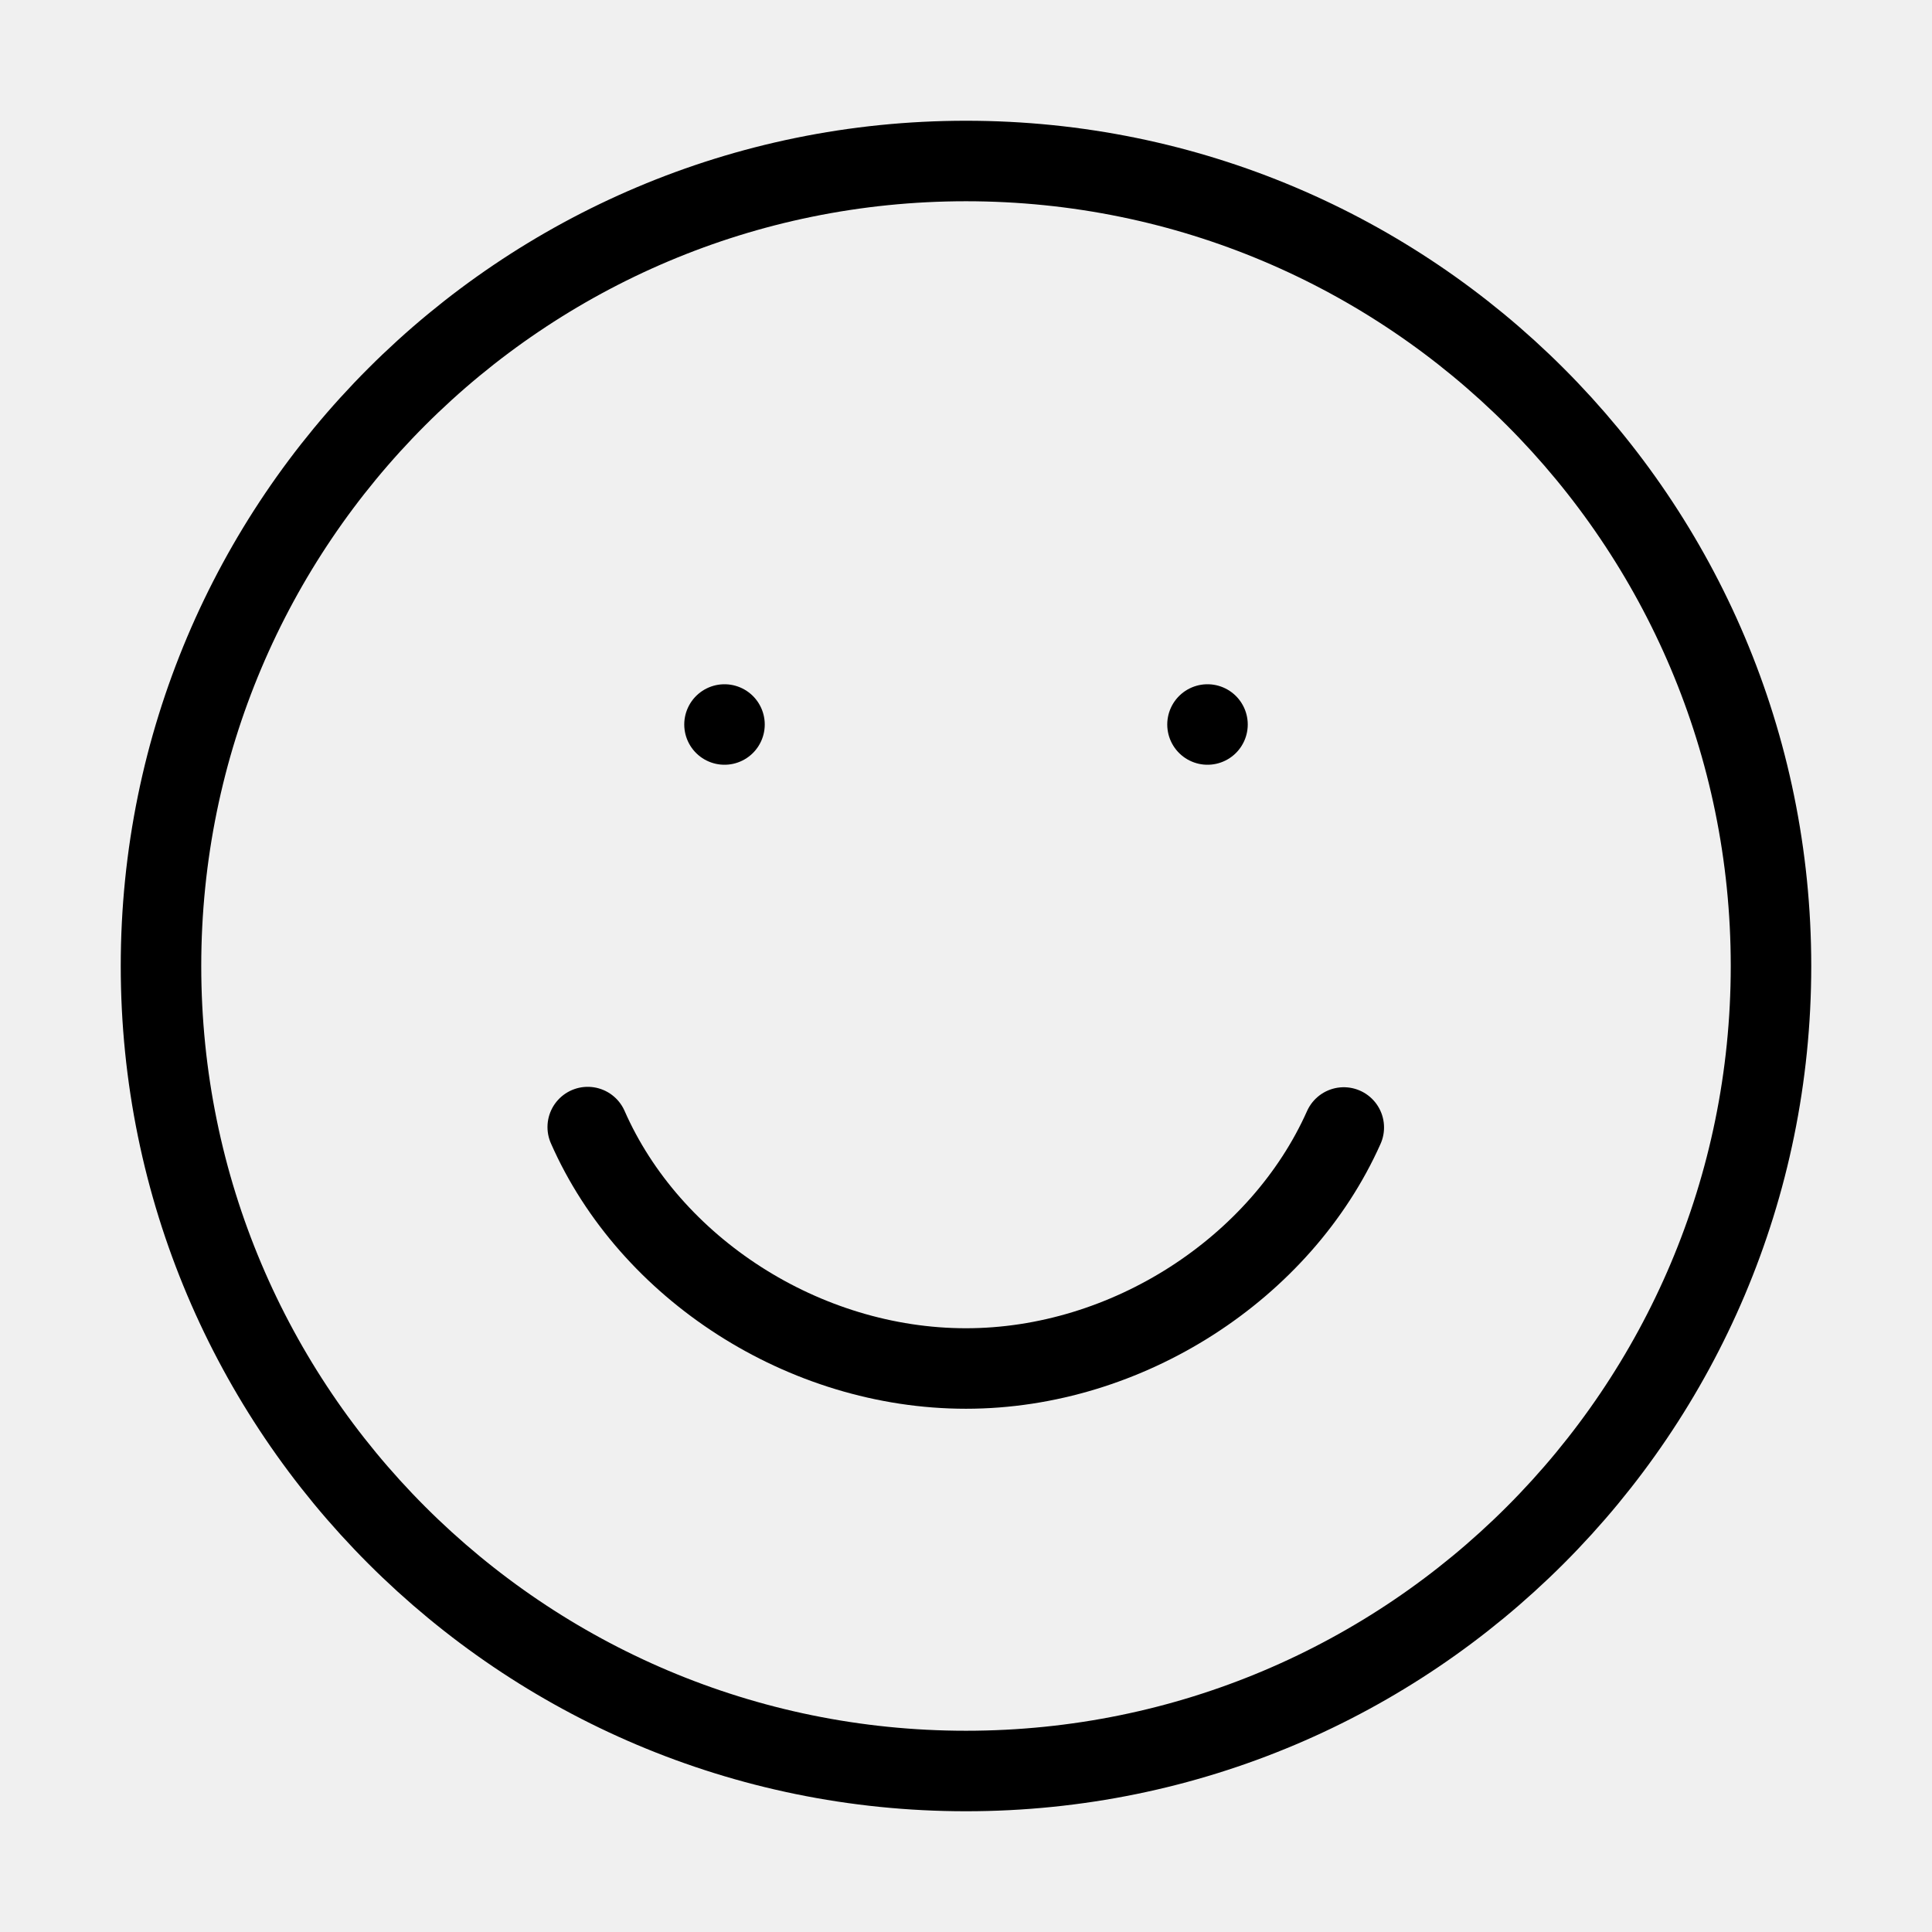
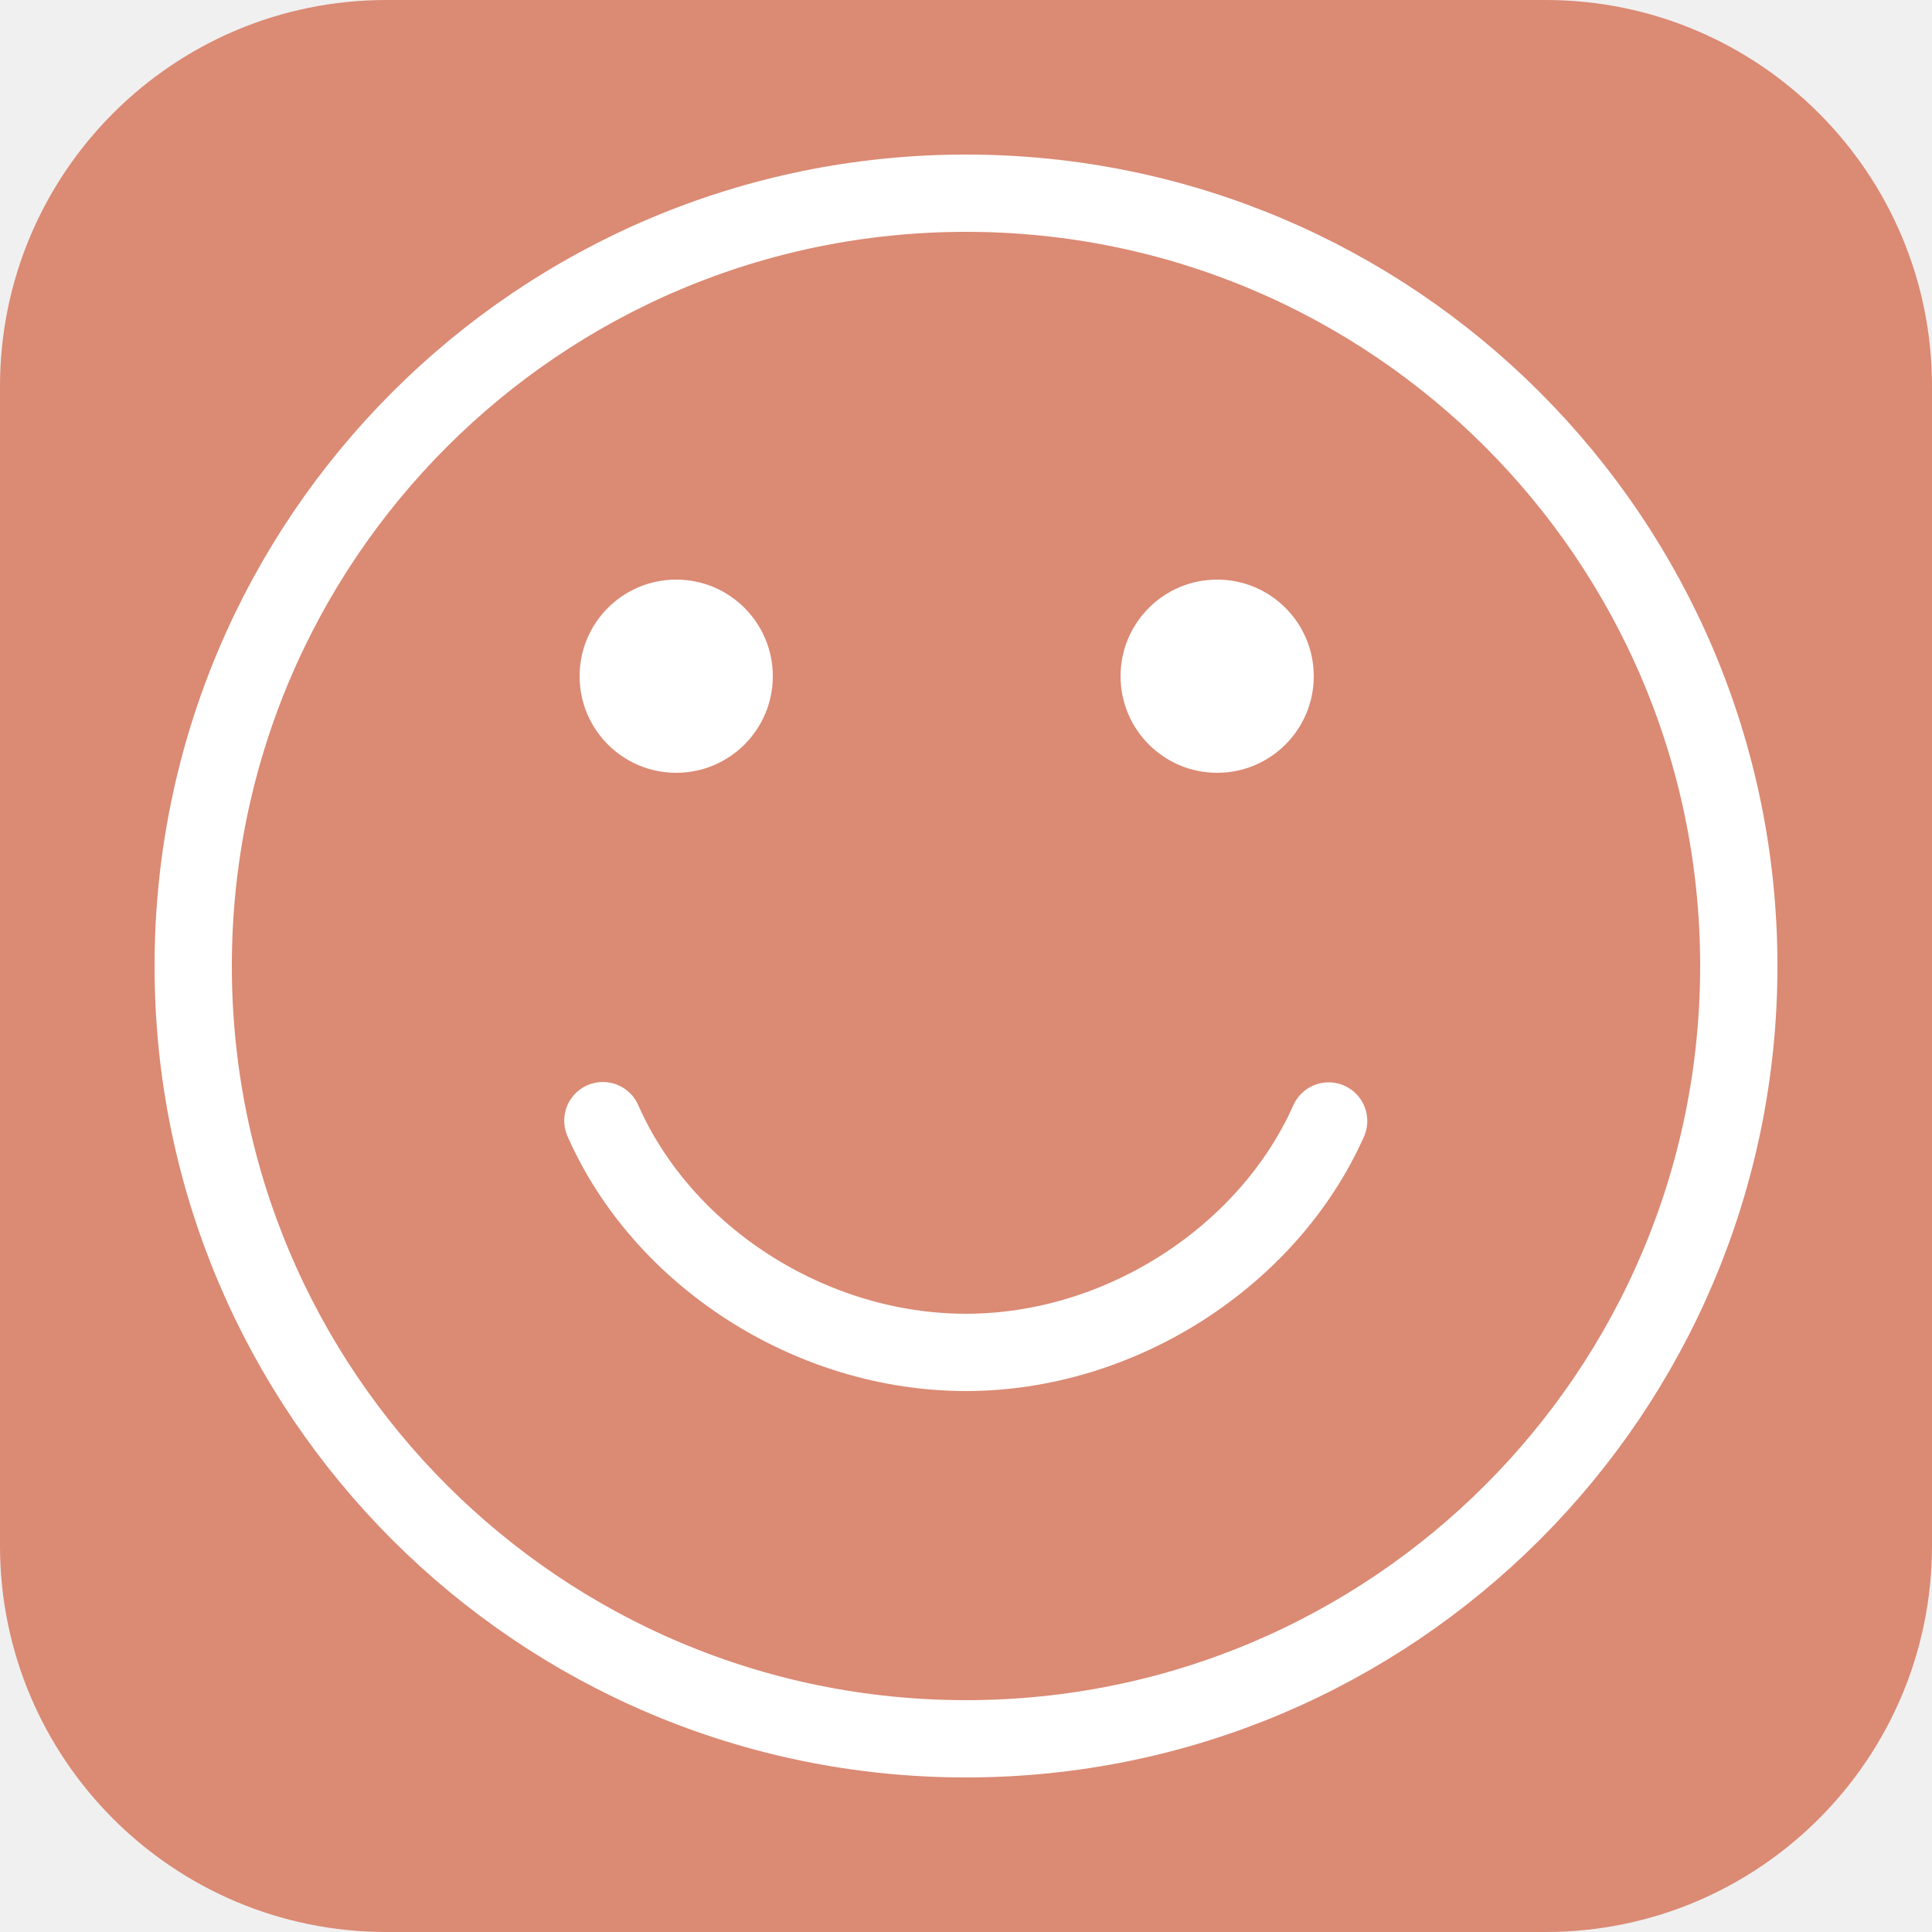
- <svg xmlns="http://www.w3.org/2000/svg" role="img" width="48px" height="48px" viewBox="0 0 24 24" aria-labelledby="happyFaceIconTitle" stroke="black" stroke-width="1" stroke-linecap="round" stroke-linejoin="round" fill="none" color="white">
-   <path d="M7.301,14.001 C8.073,15.758 9.988,17 12,17 C14.002,17 15.913,15.755 16.693,14.006" />
-   <line stroke-linecap="round" x1="9" y1="9" x2="9" y2="9" />
-   <line stroke-linecap="round" x1="15" y1="9" x2="15" y2="9" />
-   <circle cx="12" cy="12" r="10" />
+ <svg xmlns="http://www.w3.org/2000/svg" width="50" height="50" viewBox="0 0 50 50" fill="none">
+   <rect width="50" height="50" rx="10" fill="#DB8A74" />
+   <path d="M15.602 29.002C17.147 32.516 20.976 35 24.999 35C29.005 35 32.827 32.509 34.385 29.011" stroke="white" stroke-width="2" stroke-linecap="round" stroke-linejoin="round" />
+   <path d="M25 45C36.046 45 45 36.046 45 25C45 13.954 36.046 5 25 5C13.954 5 5 13.954 5 25C5 36.046 13.954 45 25 45Z" stroke="white" stroke-width="2" stroke-linecap="round" stroke-linejoin="round" />
+   <circle cx="31.5" cy="17.5" r="2.5" fill="white" />
+   <circle cx="17.5" cy="17.5" r="2.5" fill="white" />
</svg>
